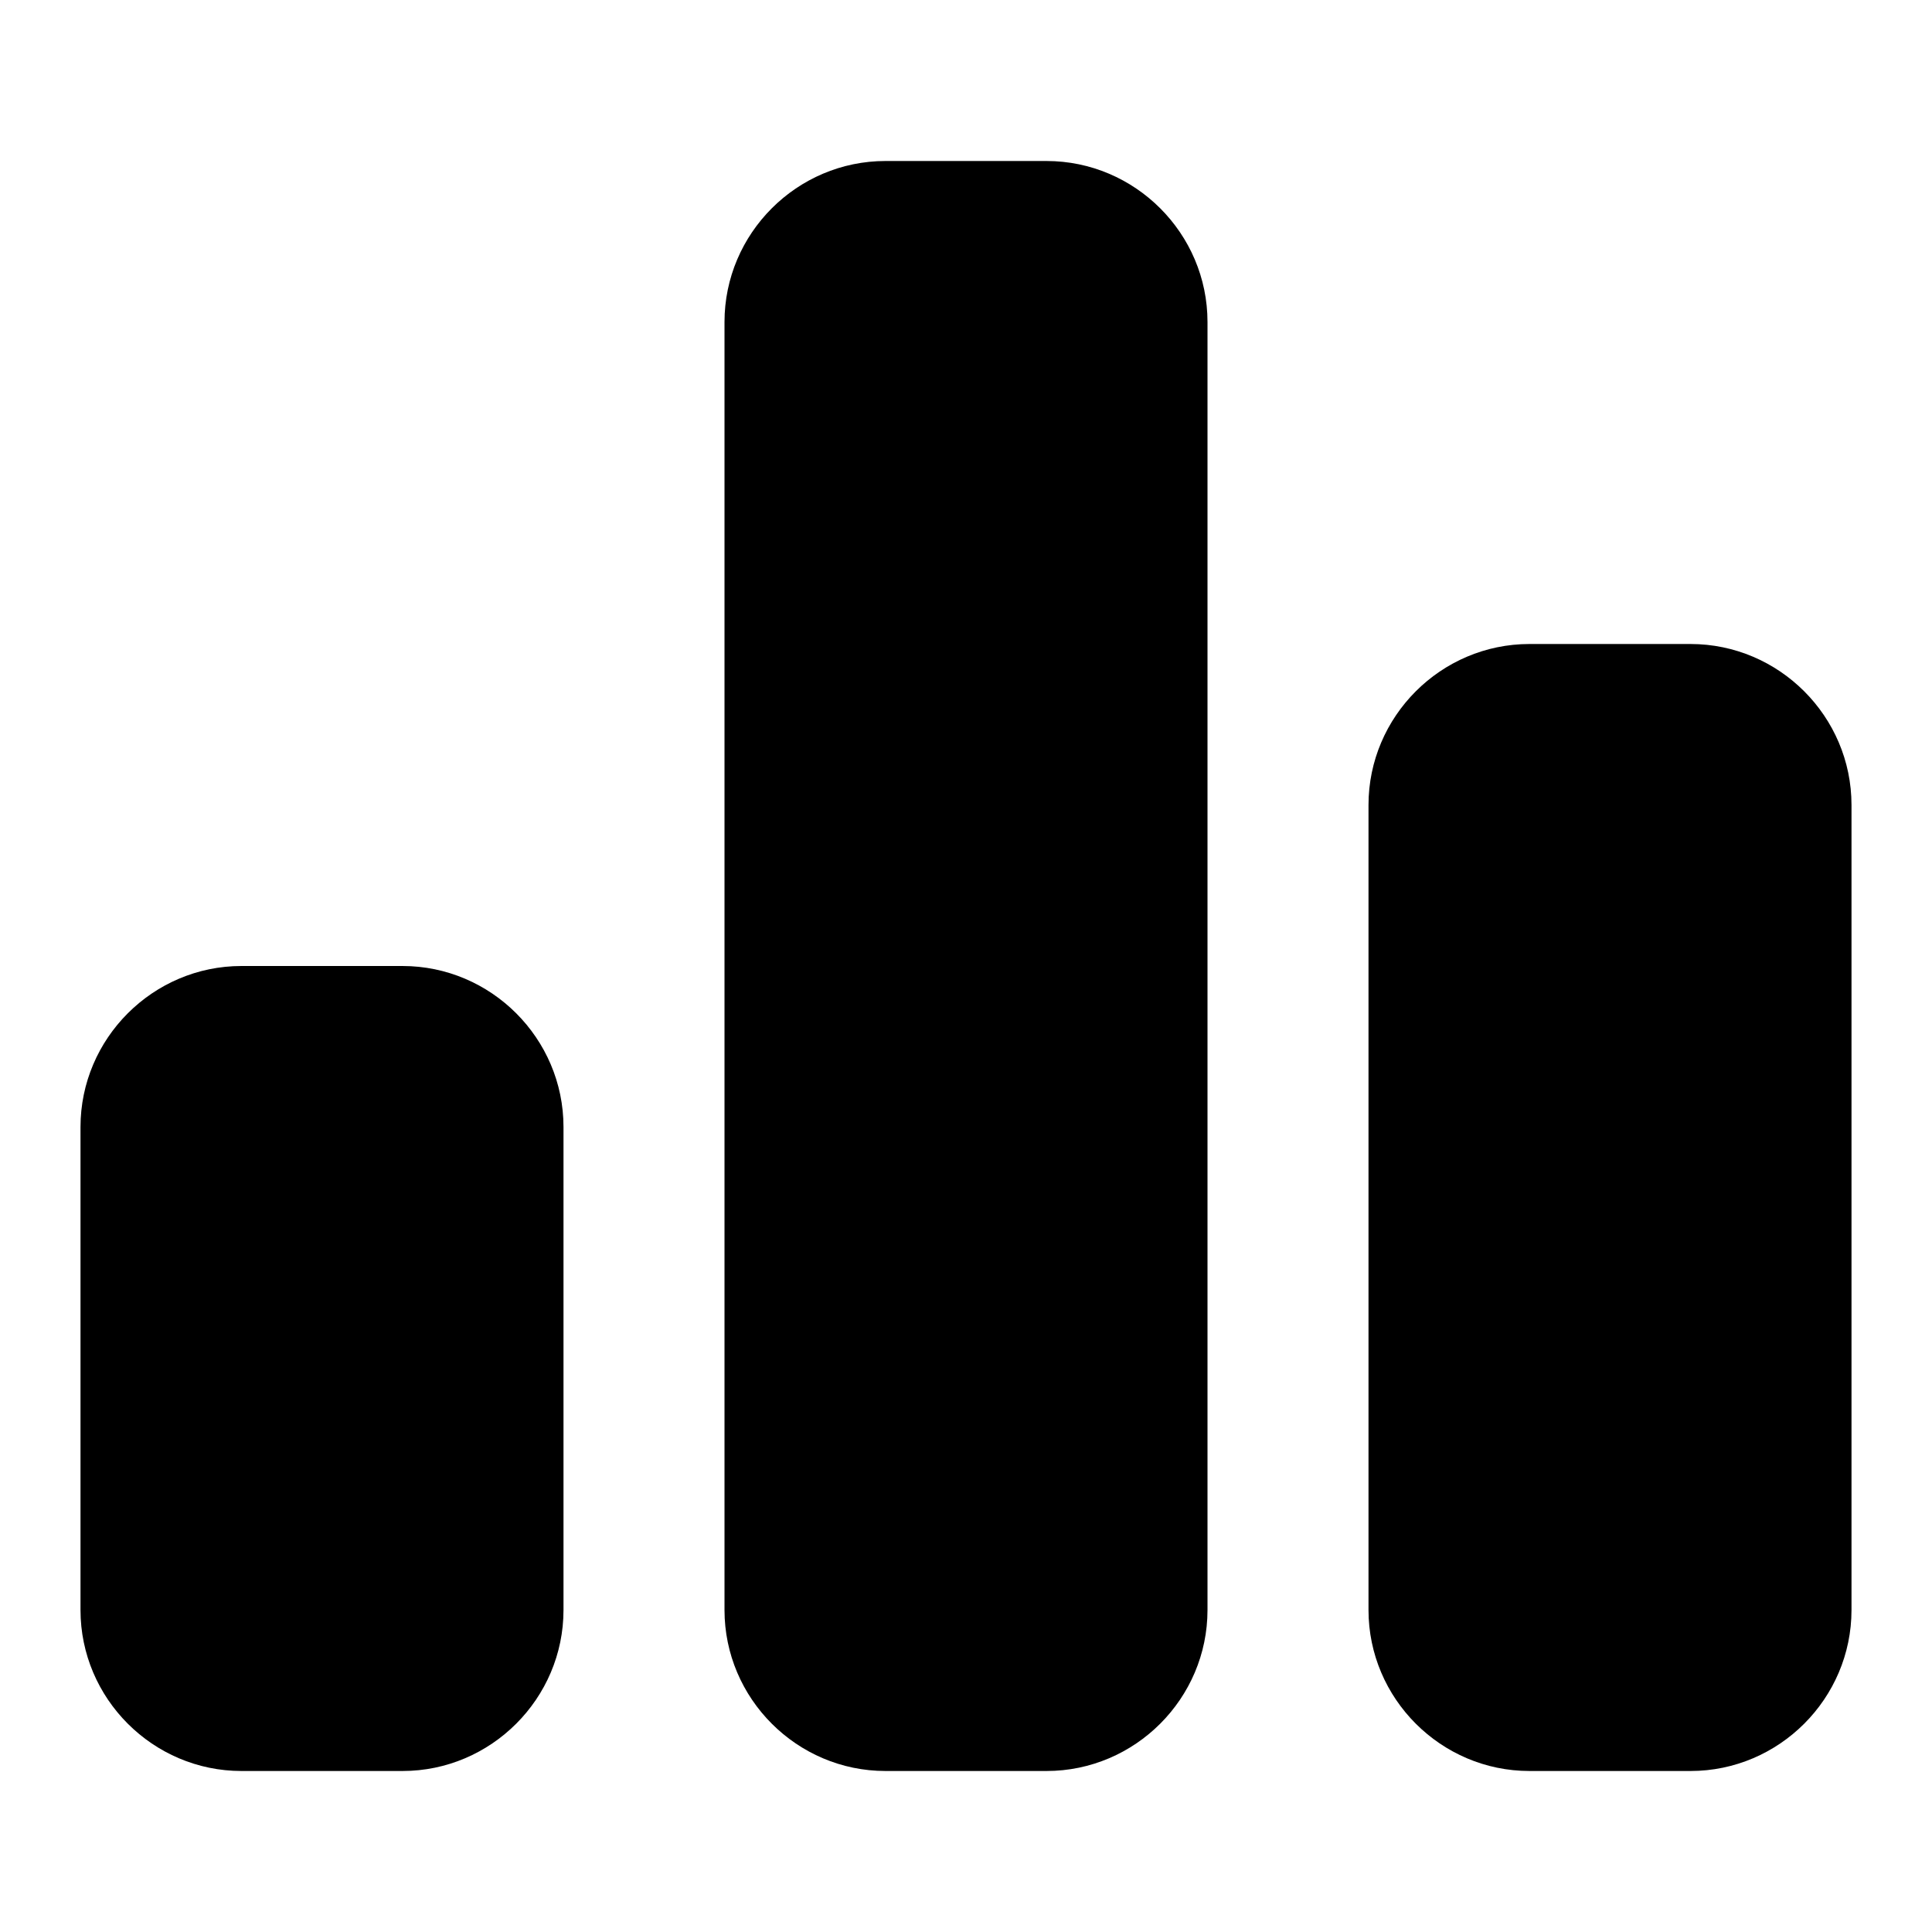
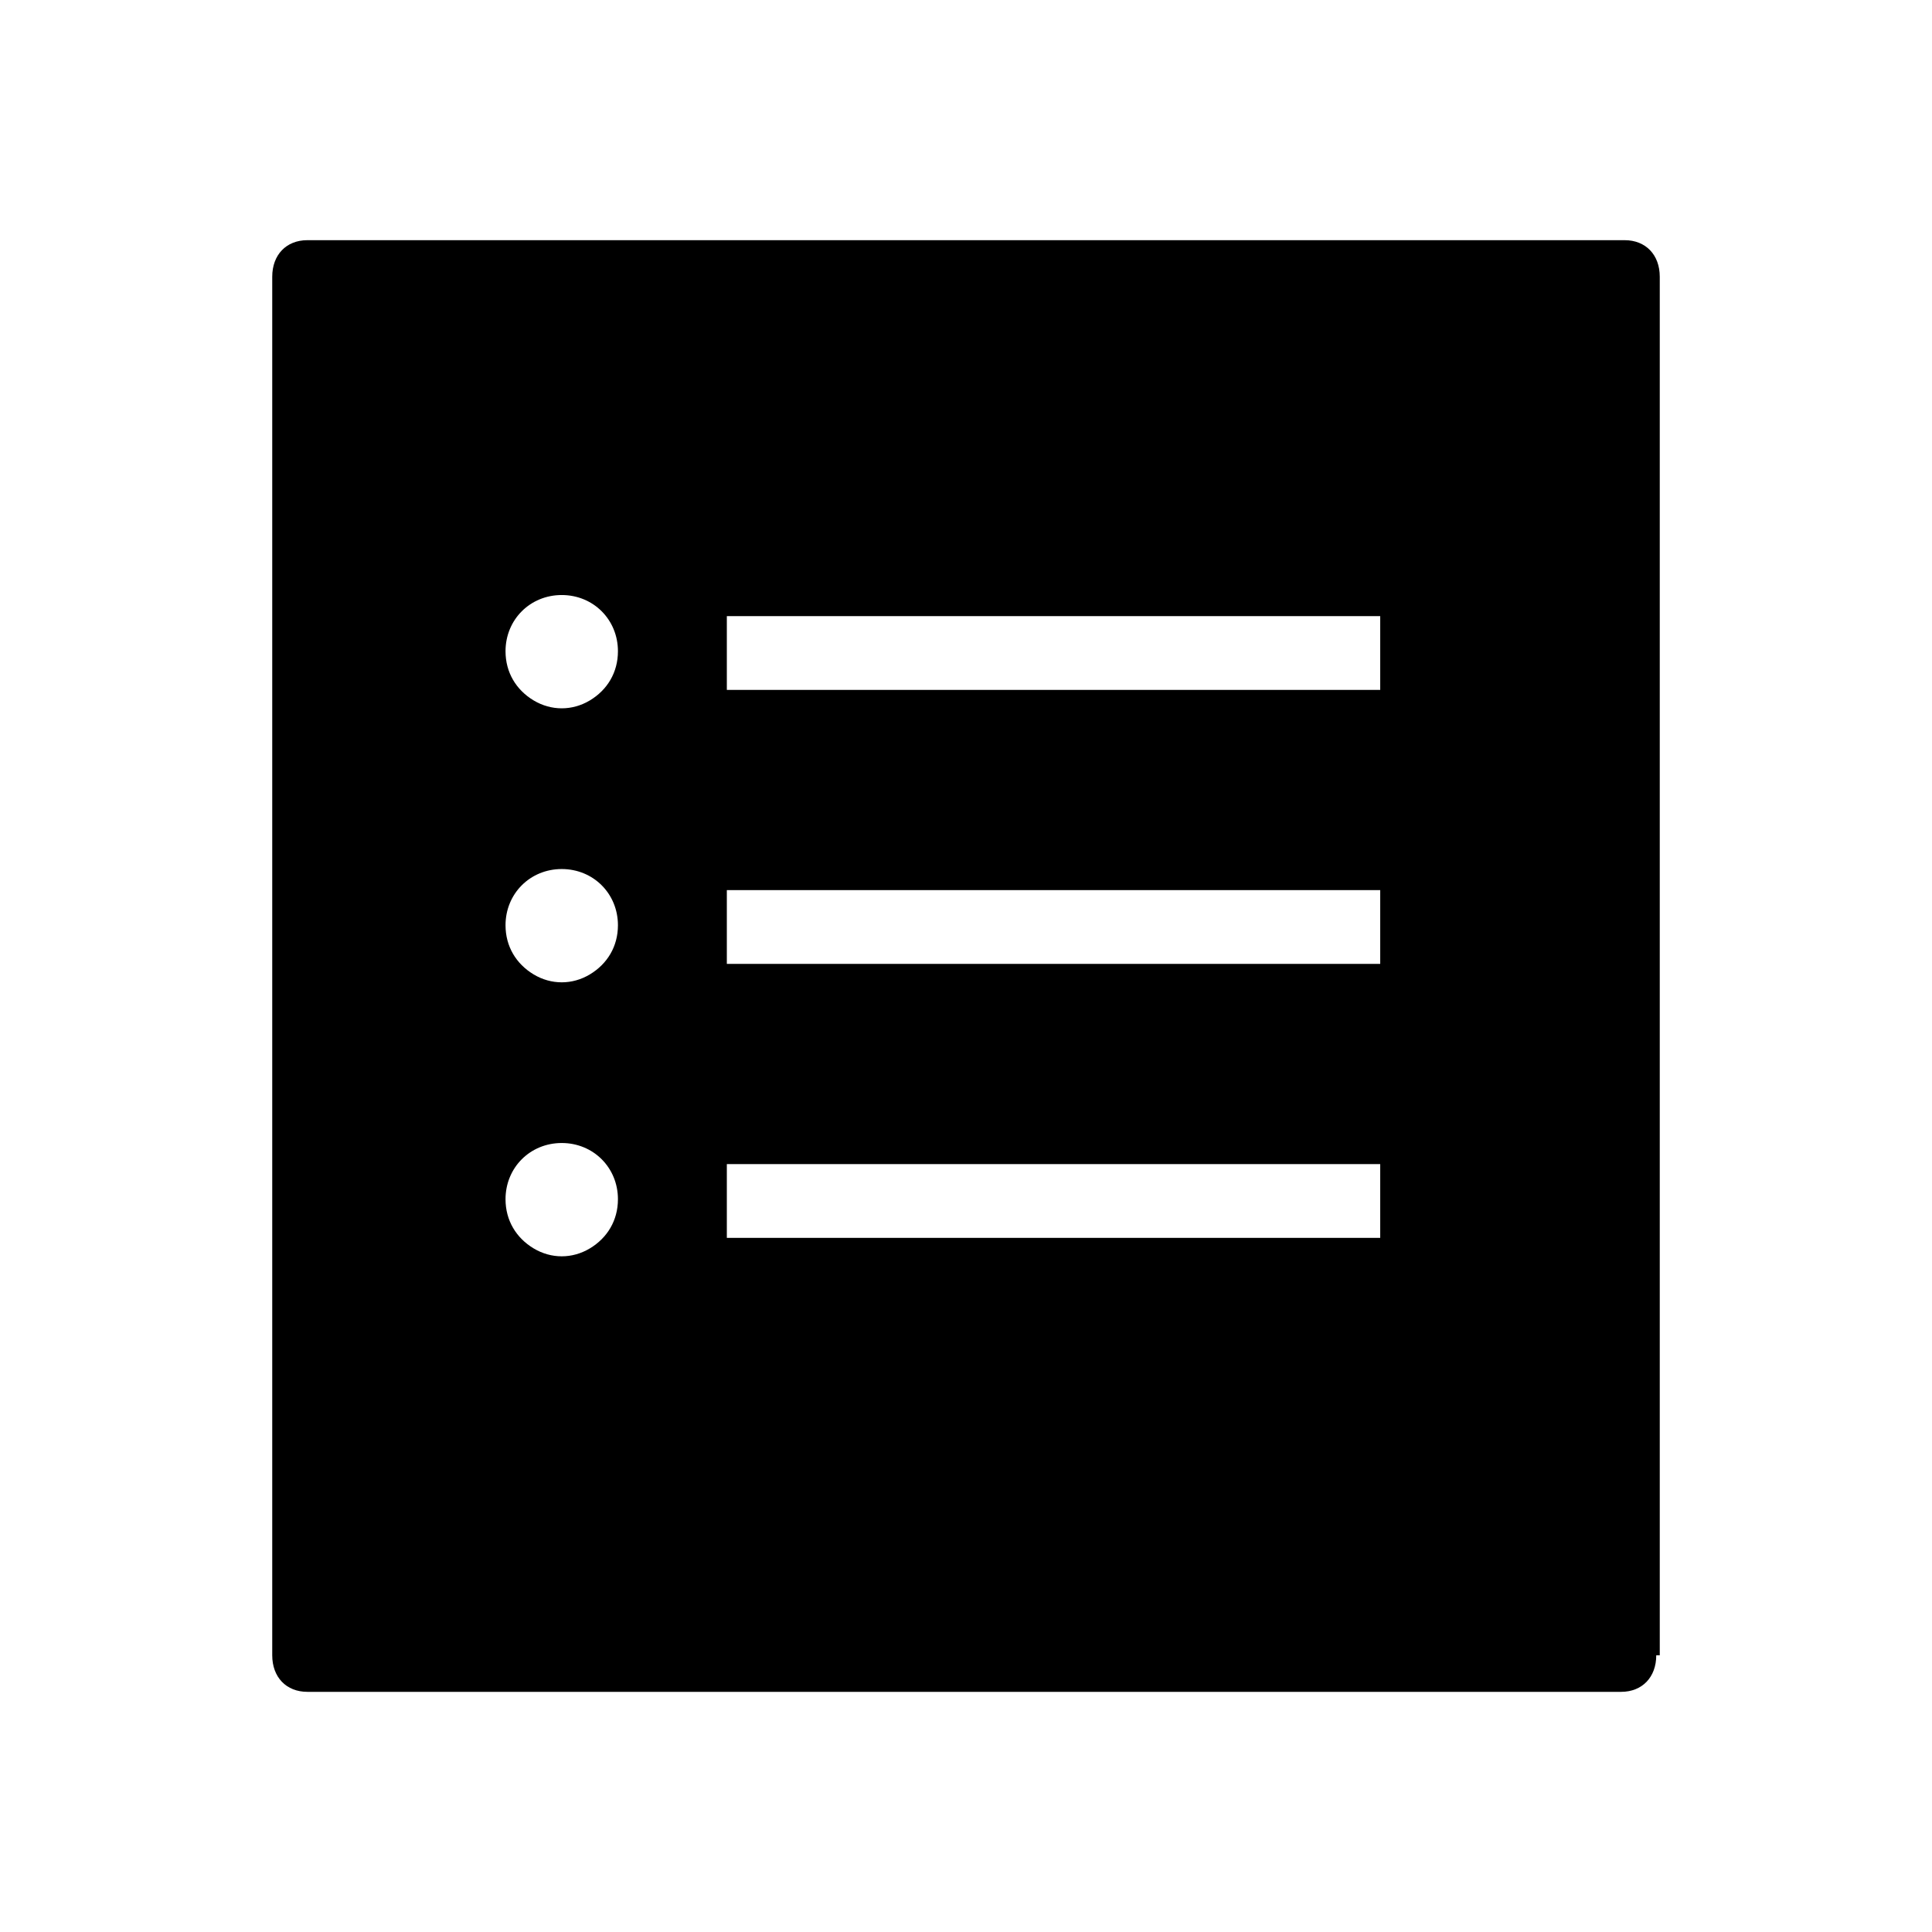
- <svg xmlns="http://www.w3.org/2000/svg" t="1587738483205" class="icon" viewBox="0 0 1024 1024" version="1.1" p-id="2323" width="200" height="200">
+ <svg xmlns="http://www.w3.org/2000/svg" t="1591611894324" class="icon" viewBox="0 0 1024 1024" version="1.1" p-id="3378" width="200" height="200">
  <defs>
    <style type="text/css" />
  </defs>
-   <path d="M213.333 512H128c-46.933 0-85.333 38.4-85.333 85.333v256c0 46.933 38.4 85.333 85.333 85.333h85.333c46.933 0 85.333-38.4 85.333-85.333v-256c0-46.933-38.4-85.333-85.333-85.333zM554.667 85.333h-85.333c-46.933 0-85.333 38.4-85.333 85.333v682.667c0 46.933 38.4 85.333 85.333 85.333h85.333c46.933 0 85.333-38.4 85.333-85.333V170.667c0-46.933-38.4-85.333-85.333-85.333zM896 341.333h-85.333c-46.933 0-85.333 38.4-85.333 85.333v426.667c0 46.933 38.4 85.333 85.333 85.333h85.333c46.933 0 85.333-38.4 85.333-85.333V426.667c0-46.933-38.4-85.333-85.333-85.333z" p-id="2324" />
+   <path d="M861.09 127.3H162.91c-11.17 0-18.62 7.75-18.62 19.38v730.65c0 11.63 7.44 19.38 18.62 19.38h696.32c11.17 0 18.62-7.75 18.62-19.38h1.86V146.68c0-11.63-7.45-19.38-18.62-19.38zM312.63 661.68c-9.31 5.59-20.48 5.59-29.79 0-9.31-5.59-14.9-14.9-14.9-26.07 0-16.75 13.03-29.79 29.79-29.79 16.76 0 29.79 13.03 29.79 29.79 0 11.18-5.58 20.49-14.89 26.07z m0-145.22c-9.31 5.59-20.48 5.59-29.79 0-9.31-5.59-14.9-14.89-14.9-26.06 0-16.76 13.03-29.79 29.79-29.79 16.76 0 29.79 13.03 29.79 29.79 0 11.17-5.58 20.48-14.89 26.06z m0-145.22c-9.31 5.58-20.48 5.58-29.79 0-9.31-5.59-14.9-14.89-14.9-26.07 0-16.76 13.03-29.79 29.79-29.79 16.76 0 29.79 13.03 29.79 29.79 0 11.18-5.58 20.49-14.89 26.07zM731.54 656.1h-346.3V617h346.3v39.1z m0-145.22h-346.3v-39.1h346.3v39.1z m0-145.22h-346.3v-39.1h346.3v39.1z" p-id="3379" />
</svg>
